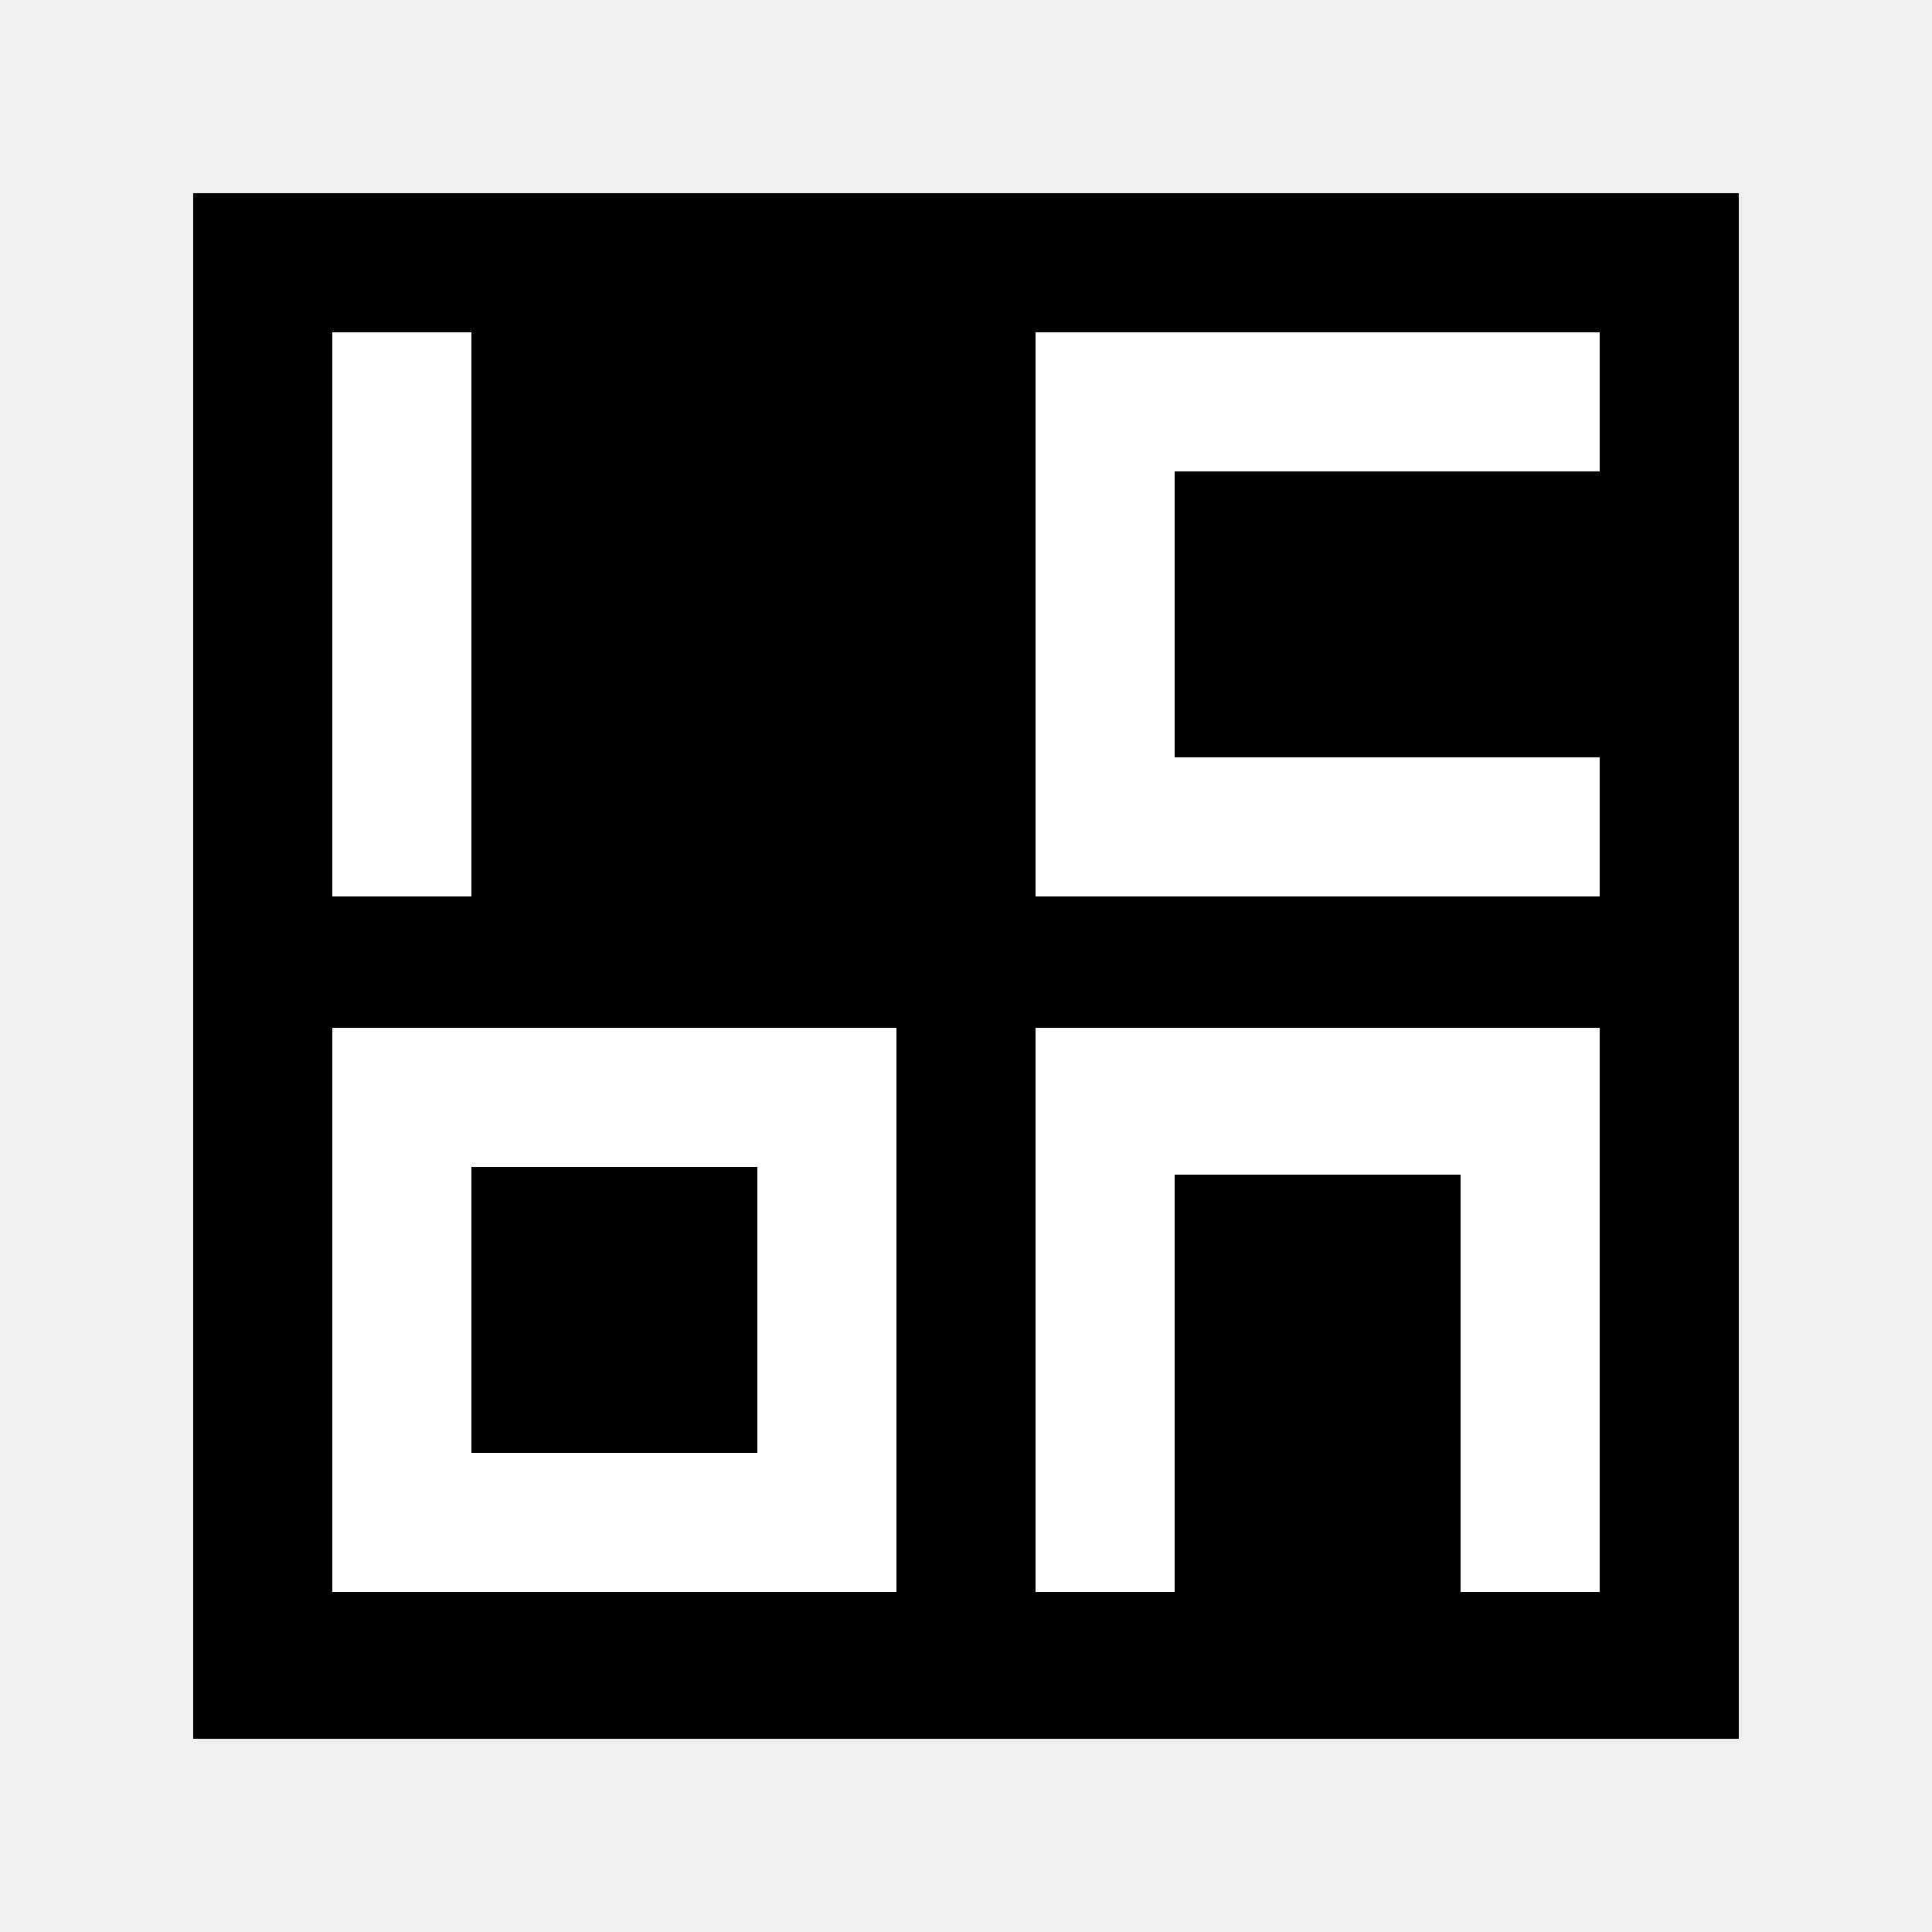
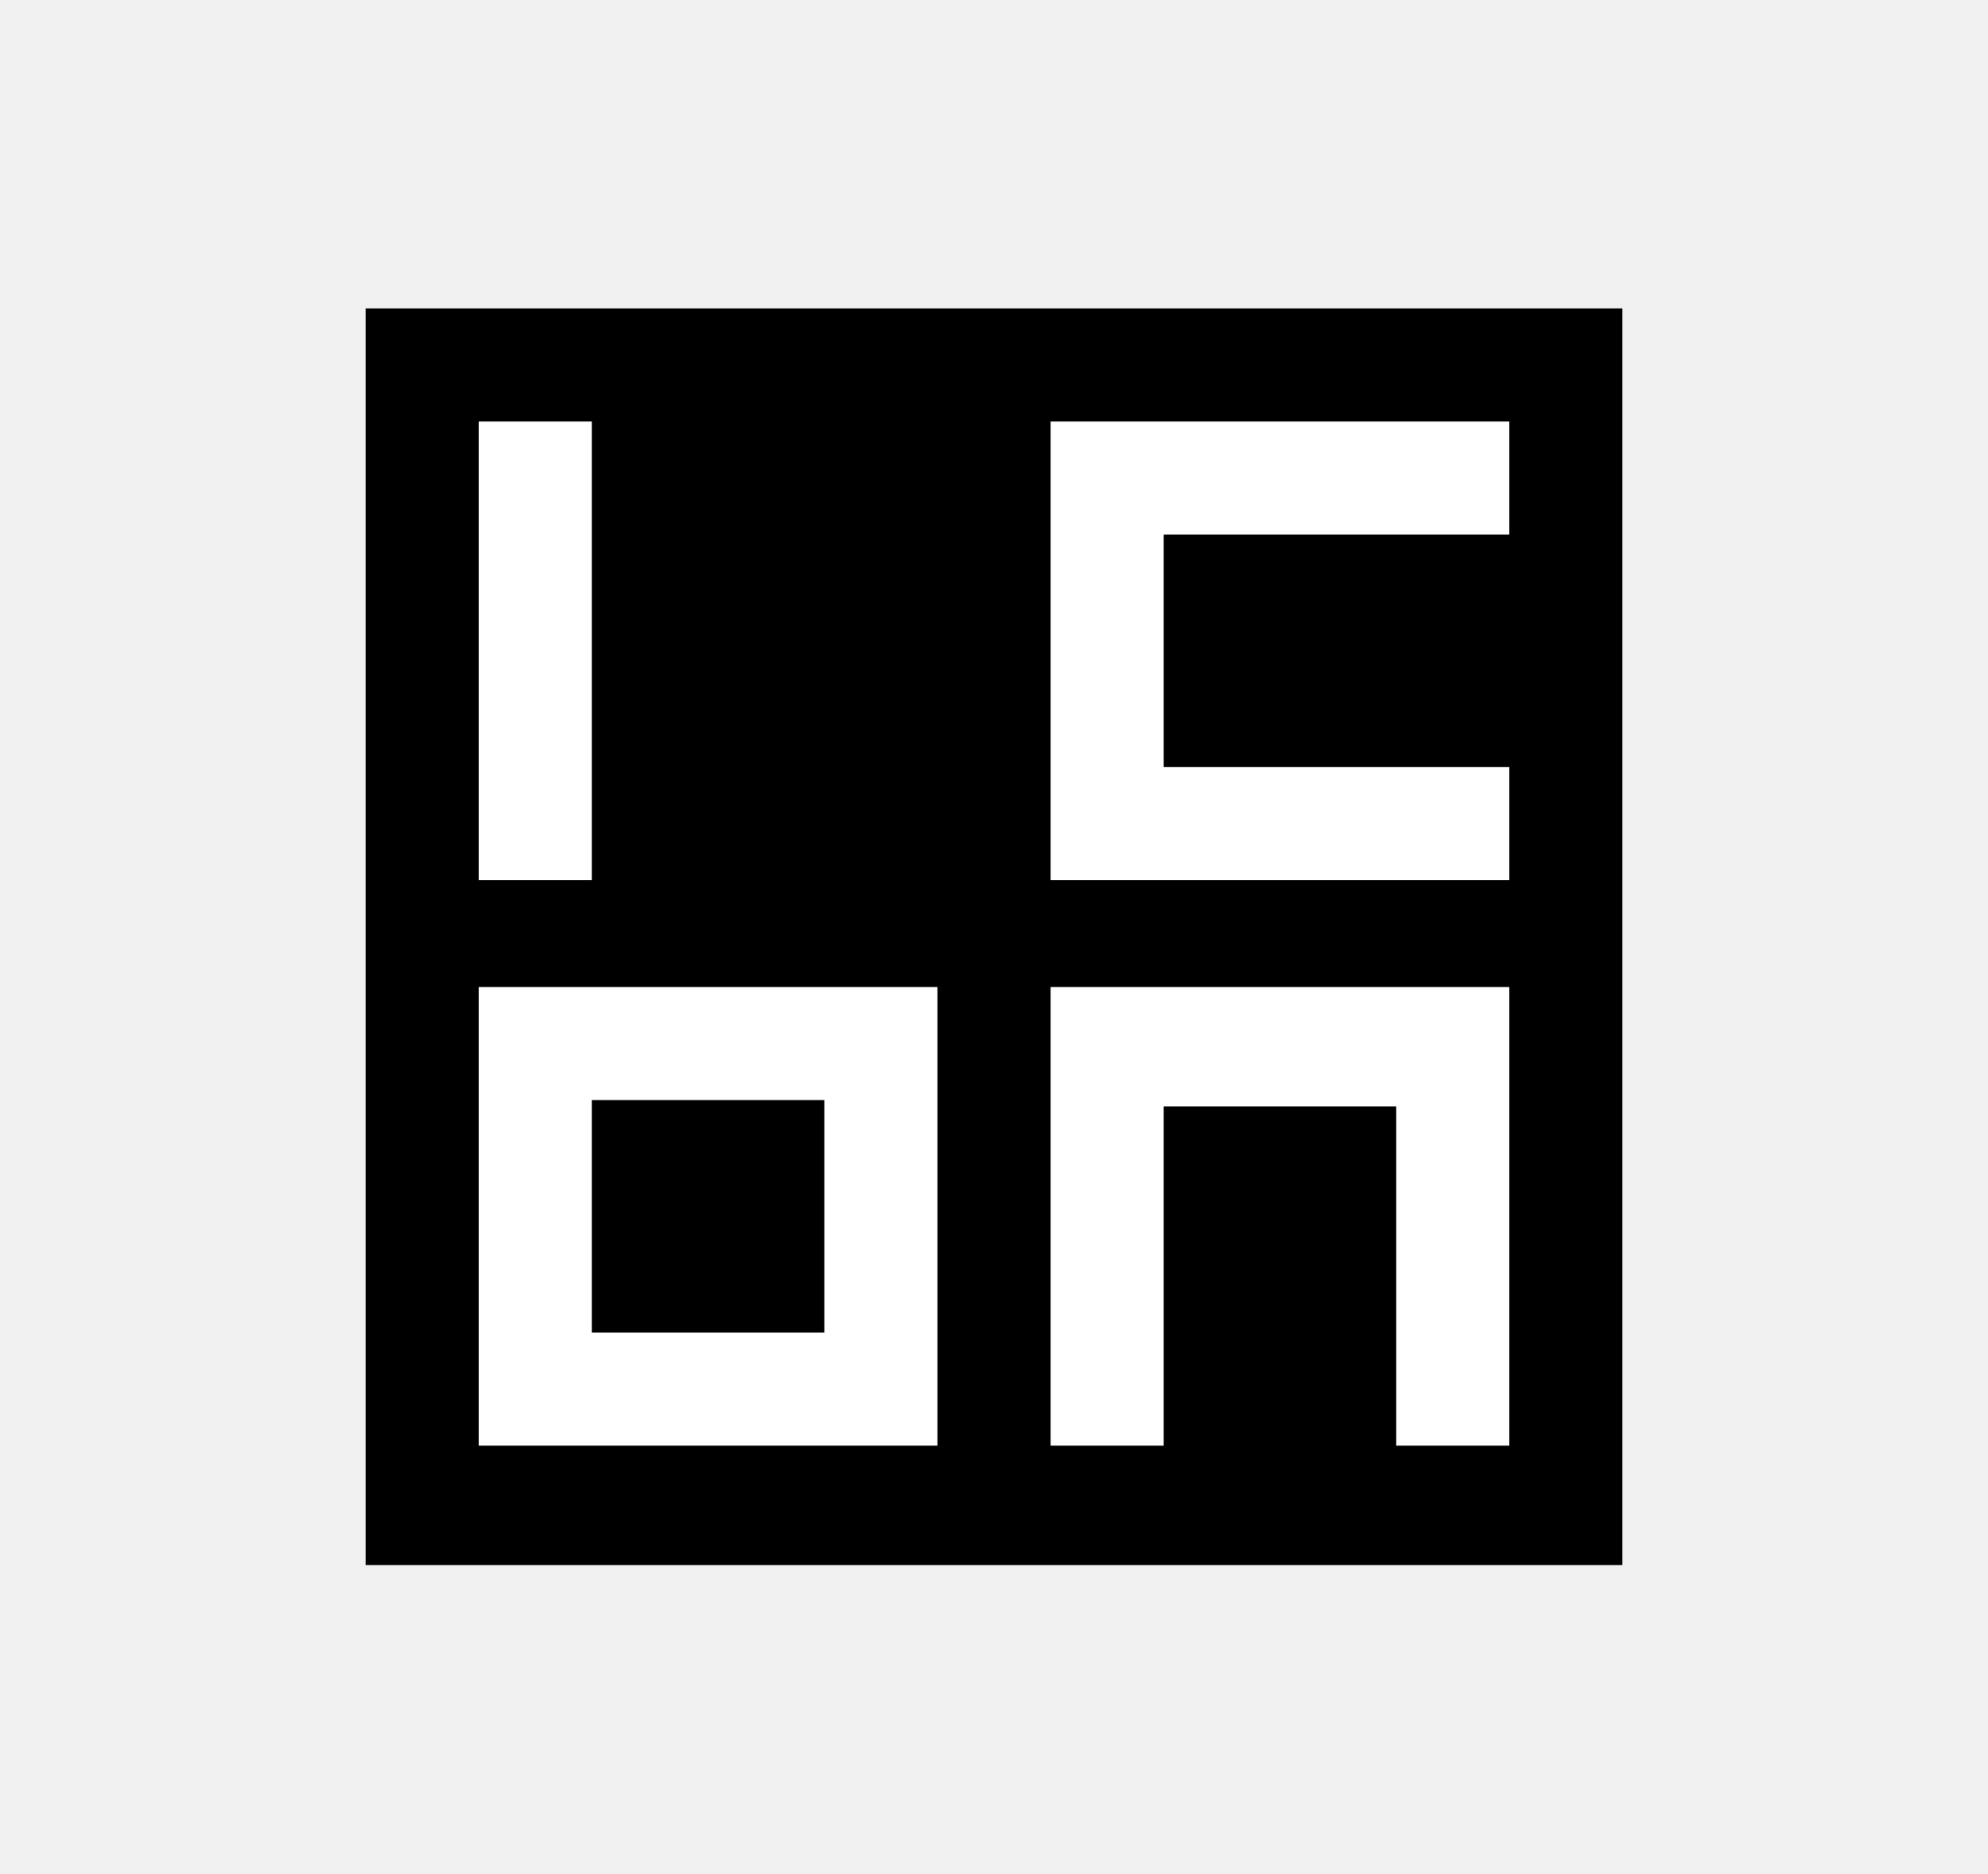
- <svg xmlns="http://www.w3.org/2000/svg" width="100" height="100" viewBox="0 0 100 100" fill="none">
+ <svg xmlns="http://www.w3.org/2000/svg" width="87" height="82" viewBox="0 0 87 82" fill="none">
  <g clip-path="url(#clip0_346_4640)">
-     <path d="M90 10H10V90H90V10Z" fill="black" />
-     <path d="M46.4 82.4H17.2V53.2H46.4V82.4ZM24.4 60.4V75.2H39.2V60.4H24.4Z" fill="white" />
-     <path d="M82.8 82.4H75.6V60.8H60.8V82.4H53.6V53.2H82.8V82.4Z" fill="white" />
-     <path d="M82.8 24.4H60.8V39.2H82.8V46.4H53.6V17.2H82.8V24.4Z" fill="white" />
-     <path d="M24.4 17.2V46.4H17.2V17.2H24.4Z" fill="white" />
+     <path d="M71 13.5H16V68.5H71V13.5Z" fill="black" />
+     <path d="M41.024 63.275H20.949V43.2H41.024V63.275ZM25.899 48.15V58.325H36.074V48.15H25.899Z" fill="white" />
+     <path d="M66.052 63.275H61.102V48.425H50.927V63.275H45.977V43.2H66.052V63.275Z" fill="white" />
+     <path d="M66.052 23.4H50.927V33.575H66.052V38.525H45.977V18.45H66.052V23.4Z" fill="white" />
+     <path d="M25.899 18.45V38.525H20.949V18.45H25.899Z" fill="white" />
  </g>
  <defs>
    <clipPath id="clip0_346_4640">
-       <rect width="80" height="80" fill="white" transform="translate(10 10)" />
+       <rect width="55" height="55" fill="white" transform="translate(16 13.5)" />
    </clipPath>
  </defs>
</svg>
